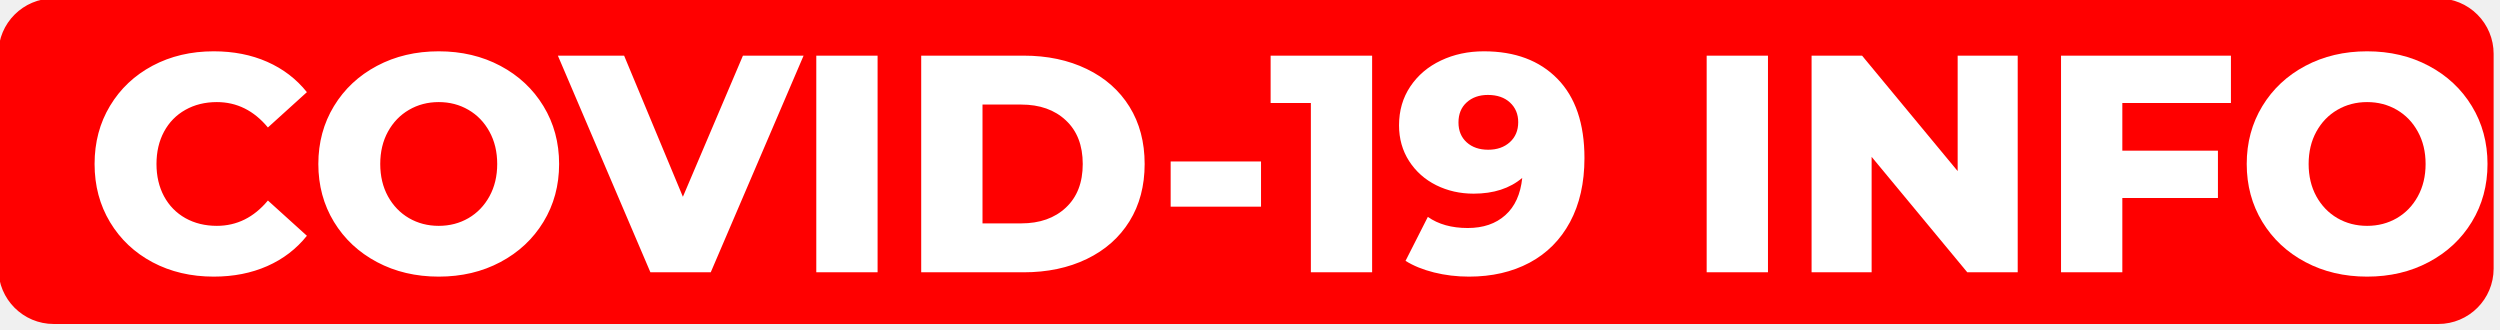
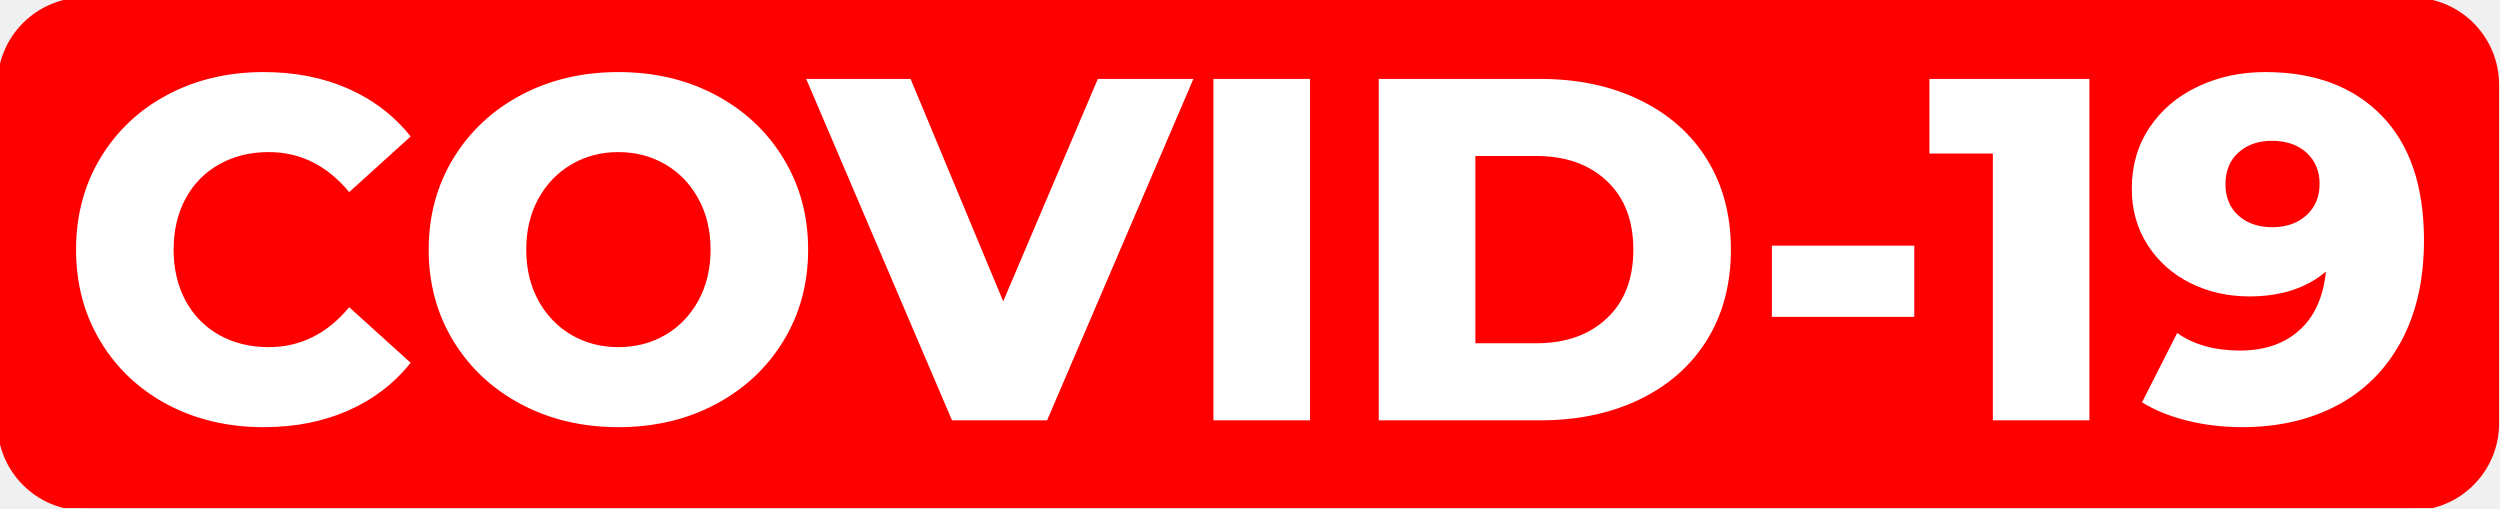
- <svg xmlns="http://www.w3.org/2000/svg" version="1.1" viewBox="0.0 0.0 775.486 102.16" fill="none" stroke="none" stroke-linecap="square" stroke-miterlimit="10">
+ <svg xmlns="http://www.w3.org/2000/svg" version="1.1" viewBox="0.0 0.0 492.081 100.0" fill="none" stroke="none" stroke-linecap="square" stroke-miterlimit="10">
  <clipPath id="p.0">
-     <path d="m0 0l775.486 0l0 102.16l-775.486 0l0 -102.16z" clip-rule="nonzero" />
+     <path d="m0 0l492.081 0l0 100.0l-492.081 0l0 -100.0z" clip-rule="nonzero" />
  </clipPath>
  <g clip-path="url(#p.0)">
-     <path fill="#000000" fill-opacity="0.0" d="m0 0l775.486 0l0 102.16l-775.486 0z" fill-rule="evenodd" />
+     <path fill="#000000" fill-opacity="0.0" d="m0 0l492.081 0l0 100.0l-492.081 0z" fill-rule="evenodd" />
    <path fill="#000000" fill-opacity="0.0" d="m-270.417 25.22l149.921 0l0 226.992l-149.921 0z" fill-rule="evenodd" />
-     <path fill="#ff0000" d="m0 16.667l0 0c0 -9.205 7.462 -16.667 16.667 -16.667l739.674 0c4.42 0 8.66 1.756 11.785 4.882c3.126 3.126 4.882 7.365 4.882 11.785l0 66.666c0 9.205 -7.462 16.667 -16.667 16.667l-739.674 0c-9.205 0 -16.667 -7.462 -16.667 -16.667z" fill-rule="evenodd" />
-     <path stroke="#ff0000" stroke-width="1.0" stroke-linejoin="round" stroke-linecap="butt" d="m0 16.667l0 0c0 -9.205 7.462 -16.667 16.667 -16.667l739.674 0c4.42 0 8.66 1.756 11.785 4.882c3.126 3.126 4.882 7.365 4.882 11.785l0 66.666c0 9.205 -7.462 16.667 -16.667 16.667l-739.674 0c-9.205 0 -16.667 -7.462 -16.667 -16.667z" fill-rule="evenodd" />
-     <path fill="#000000" fill-opacity="0.0" d="m1.685 -16.696l769.638 0l0 110.425l-769.638 0z" fill-rule="evenodd" />
-     <path fill="#ffffff" d="m66.291 85.808q-10.562 0 -18.969 -4.453q-8.391 -4.469 -13.188 -12.438q-4.797 -7.969 -4.797 -18.047q0 -10.094 4.797 -18.047q4.797 -7.969 13.188 -12.438q8.406 -4.469 18.969 -4.469q9.219 0 16.609 3.266q7.391 3.266 12.297 9.406l-12.094 10.953q-6.531 -7.875 -15.844 -7.875q-5.469 0 -9.75 2.406q-4.266 2.391 -6.625 6.766q-2.344 4.359 -2.344 10.031q0 5.656 2.344 10.031q2.359 4.359 6.625 6.766q4.281 2.391 9.75 2.391q9.312 0 15.844 -7.859l12.094 10.937q-4.906 6.141 -12.297 9.406q-7.391 3.266 -16.609 3.266zm69.799 0q-10.656 0 -19.156 -4.516q-8.5 -4.516 -13.344 -12.469q-4.844 -7.969 -4.844 -17.953q0 -9.984 4.844 -17.953q4.844 -7.969 13.344 -12.484q8.5 -4.516 19.156 -4.516q10.656 0 19.141 4.516q8.5 4.516 13.344 12.484q4.859 7.969 4.859 17.953q0 9.984 -4.859 17.953q-4.844 7.953 -13.344 12.469q-8.484 4.516 -19.141 4.516zm0 -15.75q5.094 0 9.219 -2.391q4.125 -2.406 6.516 -6.766q2.406 -4.375 2.406 -10.031q0 -5.672 -2.406 -10.031q-2.391 -4.375 -6.516 -6.766q-4.125 -2.406 -9.219 -2.406q-5.094 0 -9.219 2.406q-4.125 2.391 -6.531 6.766q-2.391 4.359 -2.391 10.031q0 5.656 2.391 10.031q2.406 4.359 6.531 6.766q4.125 2.391 9.219 2.391zm113.178 -52.797l-28.797 67.203l-18.719 0l-28.703 -67.203l20.547 0l18.234 43.781l18.625 -43.781l18.812 0zm3.94 0l19.016 0l0 67.203l-19.016 0l0 -67.203zm32.544 0l31.781 0q11.031 0 19.578 4.141q8.547 4.125 13.25 11.703q4.703 7.578 4.703 17.766q0 10.172 -4.703 17.766q-4.703 7.578 -13.25 11.703q-8.547 4.125 -19.578 4.125l-31.781 0l0 -67.203zm31.016 52.031q8.641 0 13.859 -4.891q5.234 -4.891 5.234 -13.531q0 -8.641 -5.234 -13.531q-5.219 -4.906 -13.859 -4.906l-12.0 0l0 36.859l12.0 0zm46.363 -19.203l28.031 0l0 14.016l-28.031 0l0 -14.016zm62.493 -32.828l0 67.203l-19.0 0l0 -52.516l-12.484 0l0 -14.688l31.484 0zm34.661 -1.344q14.5 0 22.844 8.547q8.359 8.547 8.359 24.578q0 11.516 -4.469 19.828q-4.469 8.297 -12.578 12.625q-8.109 4.312 -18.766 4.312q-5.672 0 -10.859 -1.297q-5.172 -1.297 -8.828 -3.594l6.922 -13.641q4.891 3.453 12.375 3.453q7.203 0 11.656 -3.984q4.469 -3.984 5.25 -11.562q-5.766 4.891 -15.078 4.891q-6.328 0 -11.609 -2.625q-5.281 -2.641 -8.406 -7.484q-3.125 -4.859 -3.125 -11.094q0 -6.828 3.5 -12.047q3.516 -5.234 9.516 -8.062q6.0 -2.844 13.297 -2.844zm1.344 30.531q4.125 0 6.719 -2.344q2.594 -2.359 2.594 -6.203q0 -3.734 -2.547 -6.094q-2.547 -2.359 -6.859 -2.359q-4.031 0 -6.578 2.312q-2.547 2.297 -2.547 6.234q0 3.844 2.547 6.156q2.547 2.297 6.672 2.297z" fill-rule="nonzero" />
-     <path fill="#ffffff" d="m529.399 17.261l19.016 0l0 67.203l-19.016 0l0 -67.203zm96.482 0l0 67.203l-15.641 0l-29.672 -35.812l0 35.812l-18.625 0l0 -67.203l15.656 0l29.656 35.812l0 -35.812l18.625 0zm32.454 14.688l0 14.781l29.656 0l0 14.688l-29.656 0l0 23.047l-19.016 0l0 -67.203l52.703 0l0 14.688l-33.688 0zm75.931 53.859q-10.656 0 -19.156 -4.516q-8.5 -4.516 -13.344 -12.469q-4.844 -7.969 -4.844 -17.953q0 -9.984 4.844 -17.953q4.844 -7.969 13.344 -12.484q8.5 -4.516 19.156 -4.516q10.656 0 19.141 4.516q8.5 4.516 13.344 12.484q4.859 7.969 4.859 17.953q0 9.984 -4.859 17.953q-4.844 7.953 -13.344 12.469q-8.484 4.516 -19.141 4.516zm0 -15.75q5.094 0 9.219 -2.391q4.125 -2.406 6.516 -6.766q2.406 -4.375 2.406 -10.031q0 -5.672 -2.406 -10.031q-2.391 -4.375 -6.516 -6.766q-4.125 -2.406 -9.219 -2.406q-5.094 0 -9.219 2.406q-4.125 2.391 -6.531 6.766q-2.391 4.359 -2.391 10.031q0 5.656 2.391 10.031q2.406 4.359 6.531 6.766q4.125 2.391 9.219 2.391z" fill-rule="nonzero" />
+     <path fill="#ff0000" d="m0 16.667l0 0c0 -9.205 7.462 -16.667 16.667 -16.667l458.068 0c4.42 0 8.66 1.756 11.785 4.882c3.126 3.126 4.882 7.365 4.882 11.785l0 66.666c0 9.205 -7.462 16.667 -16.667 16.667l-458.068 0l0 0c-9.205 0 -16.667 -7.462 -16.667 -16.667z" fill-rule="evenodd" />
+     <path stroke="#ff0000" stroke-width="1.0" stroke-linejoin="round" stroke-linecap="butt" d="m0 16.667l0 0c0 -9.205 7.462 -16.667 16.667 -16.667l458.068 0c4.42 0 8.66 1.756 11.785 4.882c3.126 3.126 4.882 7.365 4.882 11.785l0 66.666c0 9.205 -7.462 16.667 -16.667 16.667l-458.068 0l0 0c-9.205 0 -16.667 -7.462 -16.667 -16.667z" fill-rule="evenodd" />
+     <path fill="#000000" fill-opacity="0.0" d="m-0.337 -18.425l492.756 0l0 110.425l-492.756 0z" fill-rule="evenodd" />
+     <path fill="#ffffff" d="m51.924 84.079q-10.562 0 -18.969 -4.453q-8.391 -4.469 -13.187 -12.438q-4.797 -7.969 -4.797 -18.047q0 -10.094 4.797 -18.047q4.797 -7.969 13.187 -12.438q8.406 -4.469 18.969 -4.469q9.219 0 16.609 3.266q7.391 3.266 12.297 9.406l-12.094 10.953q-6.531 -7.875 -15.844 -7.875q-5.469 0 -9.75 2.406q-4.266 2.391 -6.625 6.766q-2.344 4.359 -2.344 10.031q0 5.656 2.344 10.031q2.359 4.359 6.625 6.766q4.281 2.391 9.75 2.391q9.312 0 15.844 -7.859l12.094 10.938q-4.906 6.141 -12.297 9.406q-7.391 3.266 -16.609 3.266zm69.799 0q-10.656 0 -19.156 -4.516q-8.5 -4.516 -13.344 -12.469q-4.844 -7.969 -4.844 -17.953q0 -9.984 4.844 -17.953q4.844 -7.969 13.344 -12.484q8.5 -4.516 19.156 -4.516q10.656 0 19.141 4.516q8.5 4.516 13.344 12.484q4.859 7.969 4.859 17.953q0 9.984 -4.859 17.953q-4.844 7.953 -13.344 12.469q-8.484 4.516 -19.141 4.516zm0 -15.75q5.094 0 9.219 -2.391q4.125 -2.406 6.516 -6.766q2.406 -4.375 2.406 -10.031q0 -5.672 -2.406 -10.031q-2.391 -4.375 -6.516 -6.766q-4.125 -2.406 -9.219 -2.406q-5.094 0 -9.219 2.406q-4.125 2.391 -6.531 6.766q-2.391 4.359 -2.391 10.031q0 5.656 2.391 10.031q2.406 4.359 6.531 6.766q4.125 2.391 9.219 2.391zm113.178 -52.797l-28.797 67.203l-18.719 0l-28.703 -67.203l20.547 0l18.234 43.781l18.625 -43.781l18.812 0zm3.94 0l19.016 0l0 67.203l-19.016 0l0 -67.203zm32.544 0l31.781 0q11.031 0 19.578 4.141q8.547 4.125 13.25 11.703q4.703 7.578 4.703 17.766q0 10.172 -4.703 17.766q-4.703 7.578 -13.25 11.703q-8.547 4.125 -19.578 4.125l-31.781 0l0 -67.203zm31.016 52.031q8.641 0 13.859 -4.891q5.234 -4.891 5.234 -13.531q0 -8.641 -5.234 -13.531q-5.219 -4.906 -13.859 -4.906l-12.0 0l0 36.859l12.0 0zm46.363 -19.203l28.031 0l0 14.016l-28.031 0l0 -14.016zm62.493 -32.828l0 67.203l-19.0 0l0 -52.516l-12.484 0l0 -14.687l31.484 0z" fill-rule="nonzero" />
+     <path fill="#ffffff" d="m445.916 14.188q14.5 0 22.844 8.547q8.359 8.547 8.359 24.578q0 11.516 -4.469 19.828q-4.469 8.297 -12.578 12.625q-8.109 4.312 -18.766 4.312q-5.672 0 -10.859 -1.297q-5.172 -1.297 -8.828 -3.594l6.922 -13.641q4.891 3.453 12.375 3.453q7.203 0 11.656 -3.984q4.469 -3.984 5.25 -11.563q-5.766 4.891 -15.078 4.891q-6.328 0 -11.609 -2.625q-5.281 -2.641 -8.406 -7.484q-3.125 -4.859 -3.125 -11.094q0 -6.828 3.5 -12.047q3.516 -5.234 9.516 -8.062q6.0 -2.844 13.297 -2.844zm1.344 30.531q4.125 0 6.719 -2.344q2.594 -2.359 2.594 -6.203q0 -3.734 -2.547 -6.094q-2.547 -2.359 -6.859 -2.359q-4.031 0 -6.578 2.312q-2.547 2.297 -2.547 6.234q0 3.844 2.547 6.156q2.547 2.297 6.672 2.297z" fill-rule="nonzero" />
  </g>
</svg>
